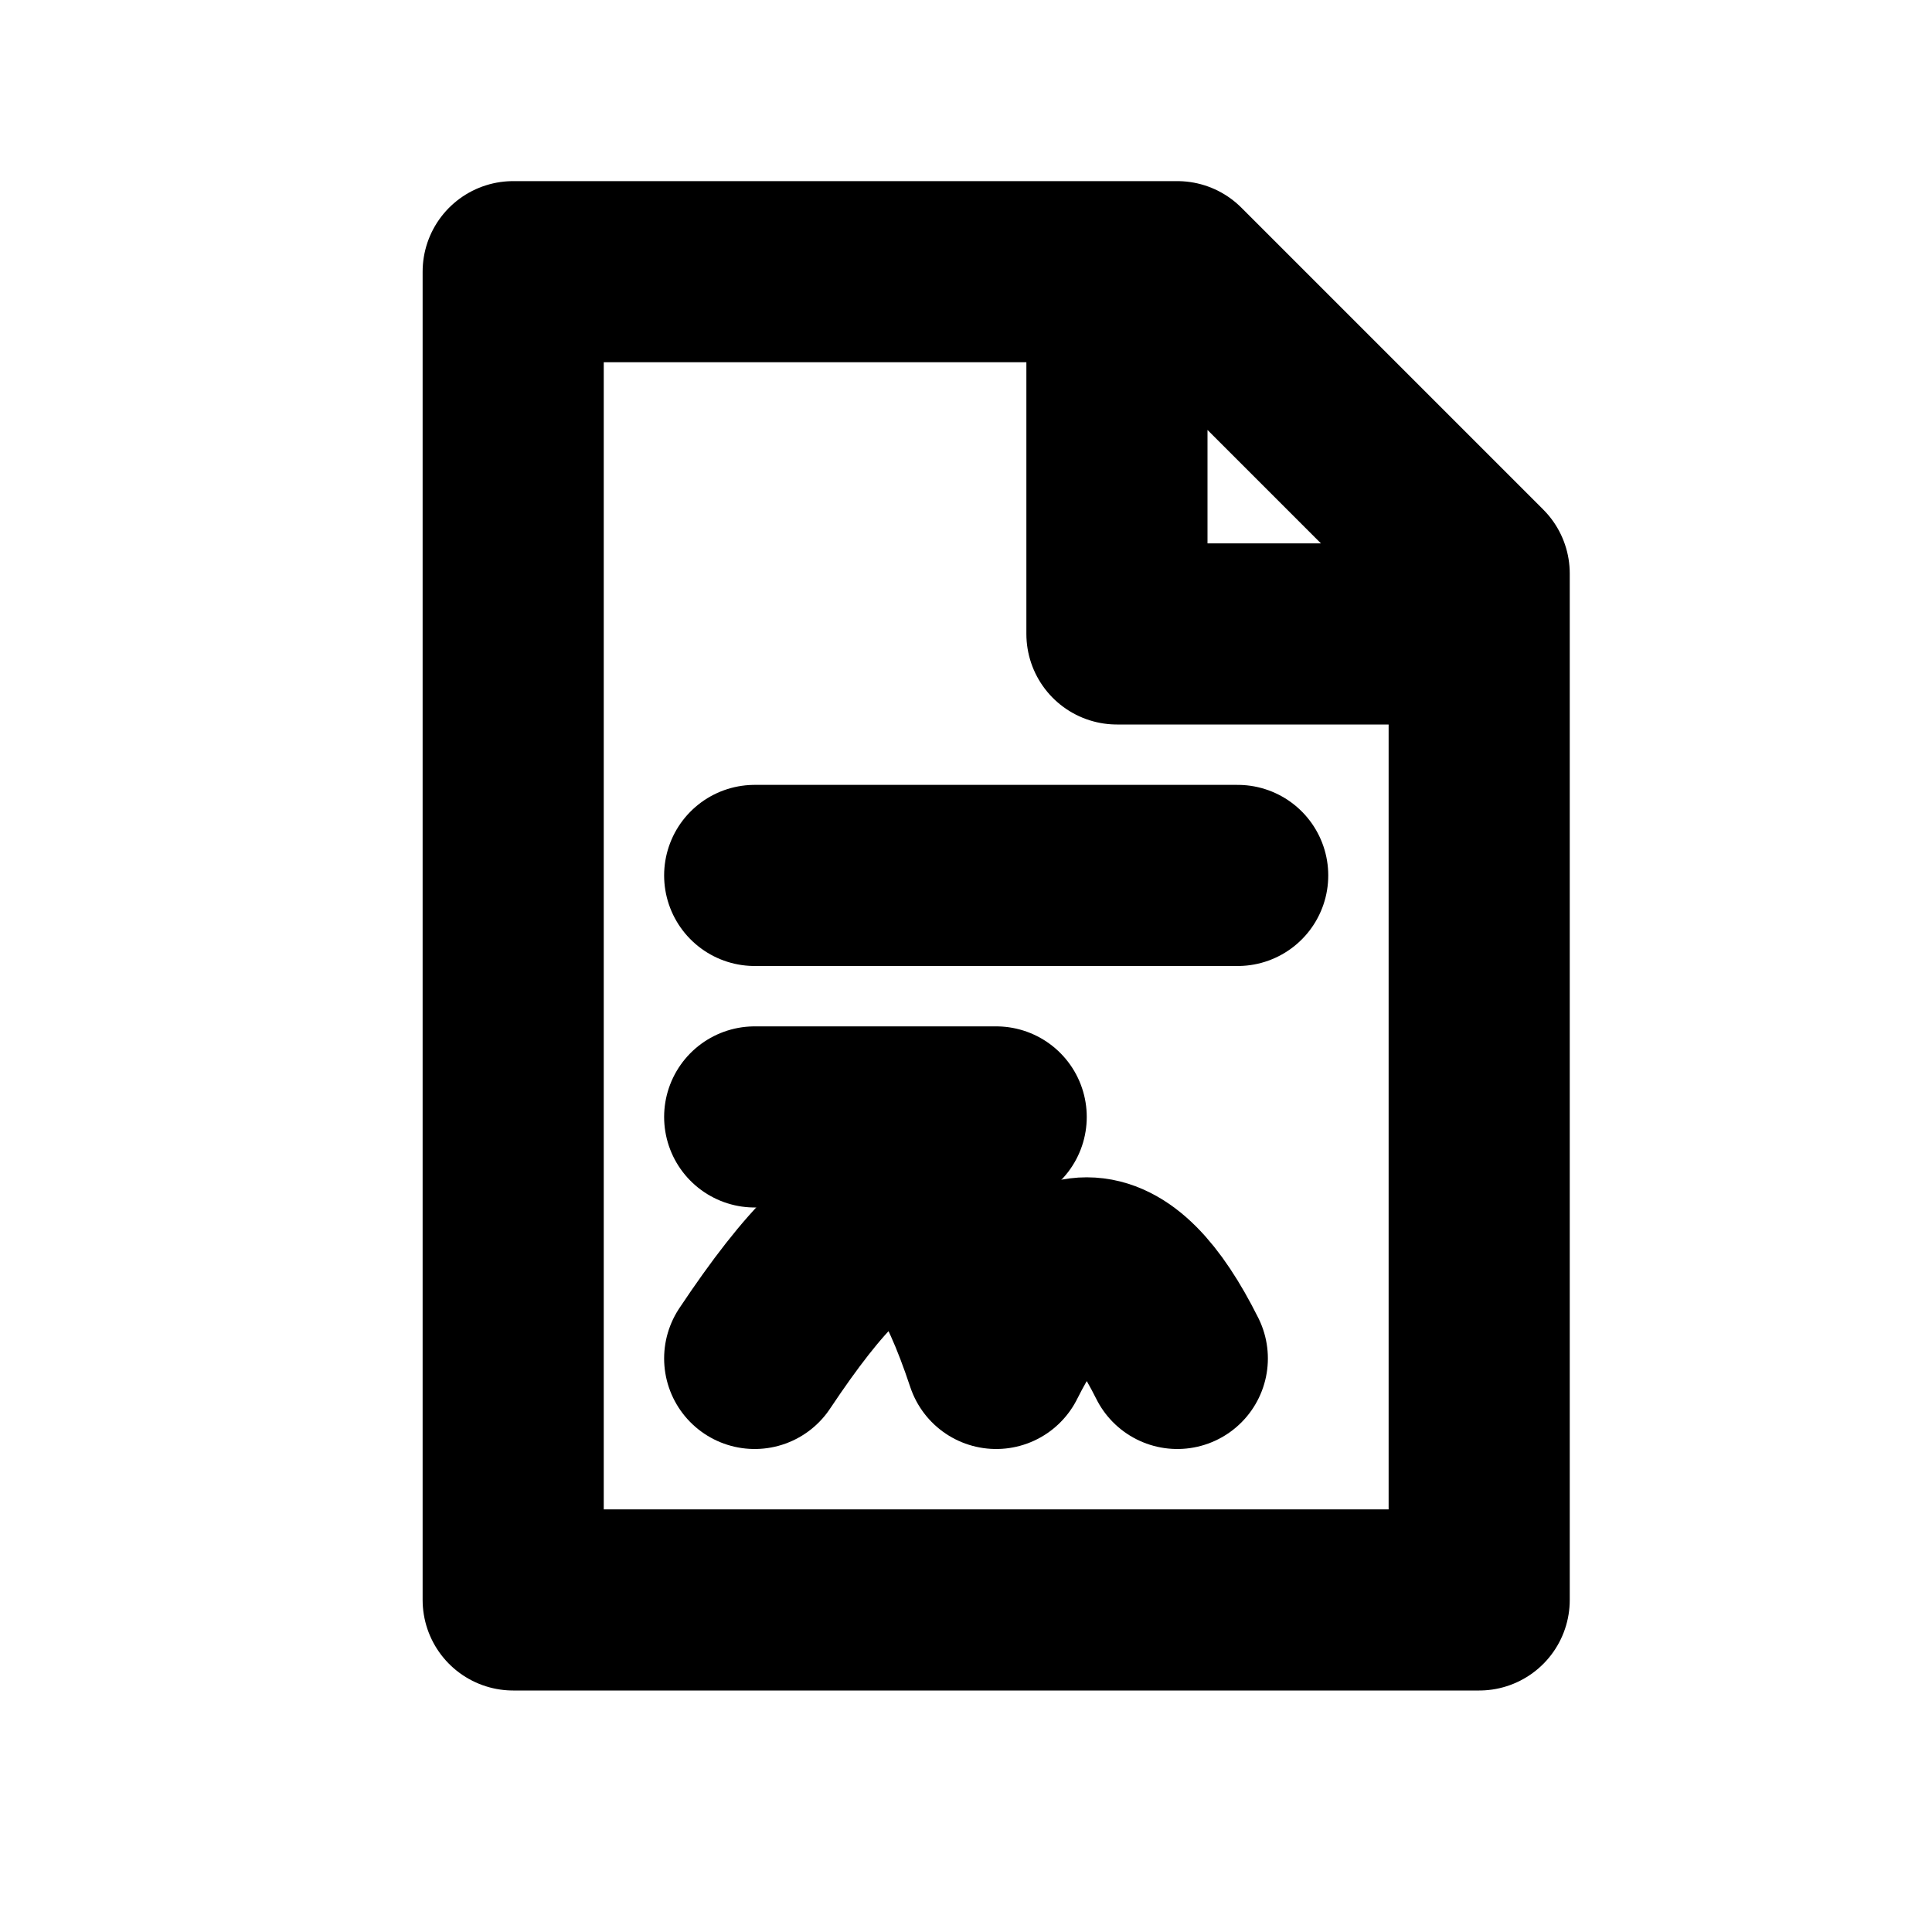
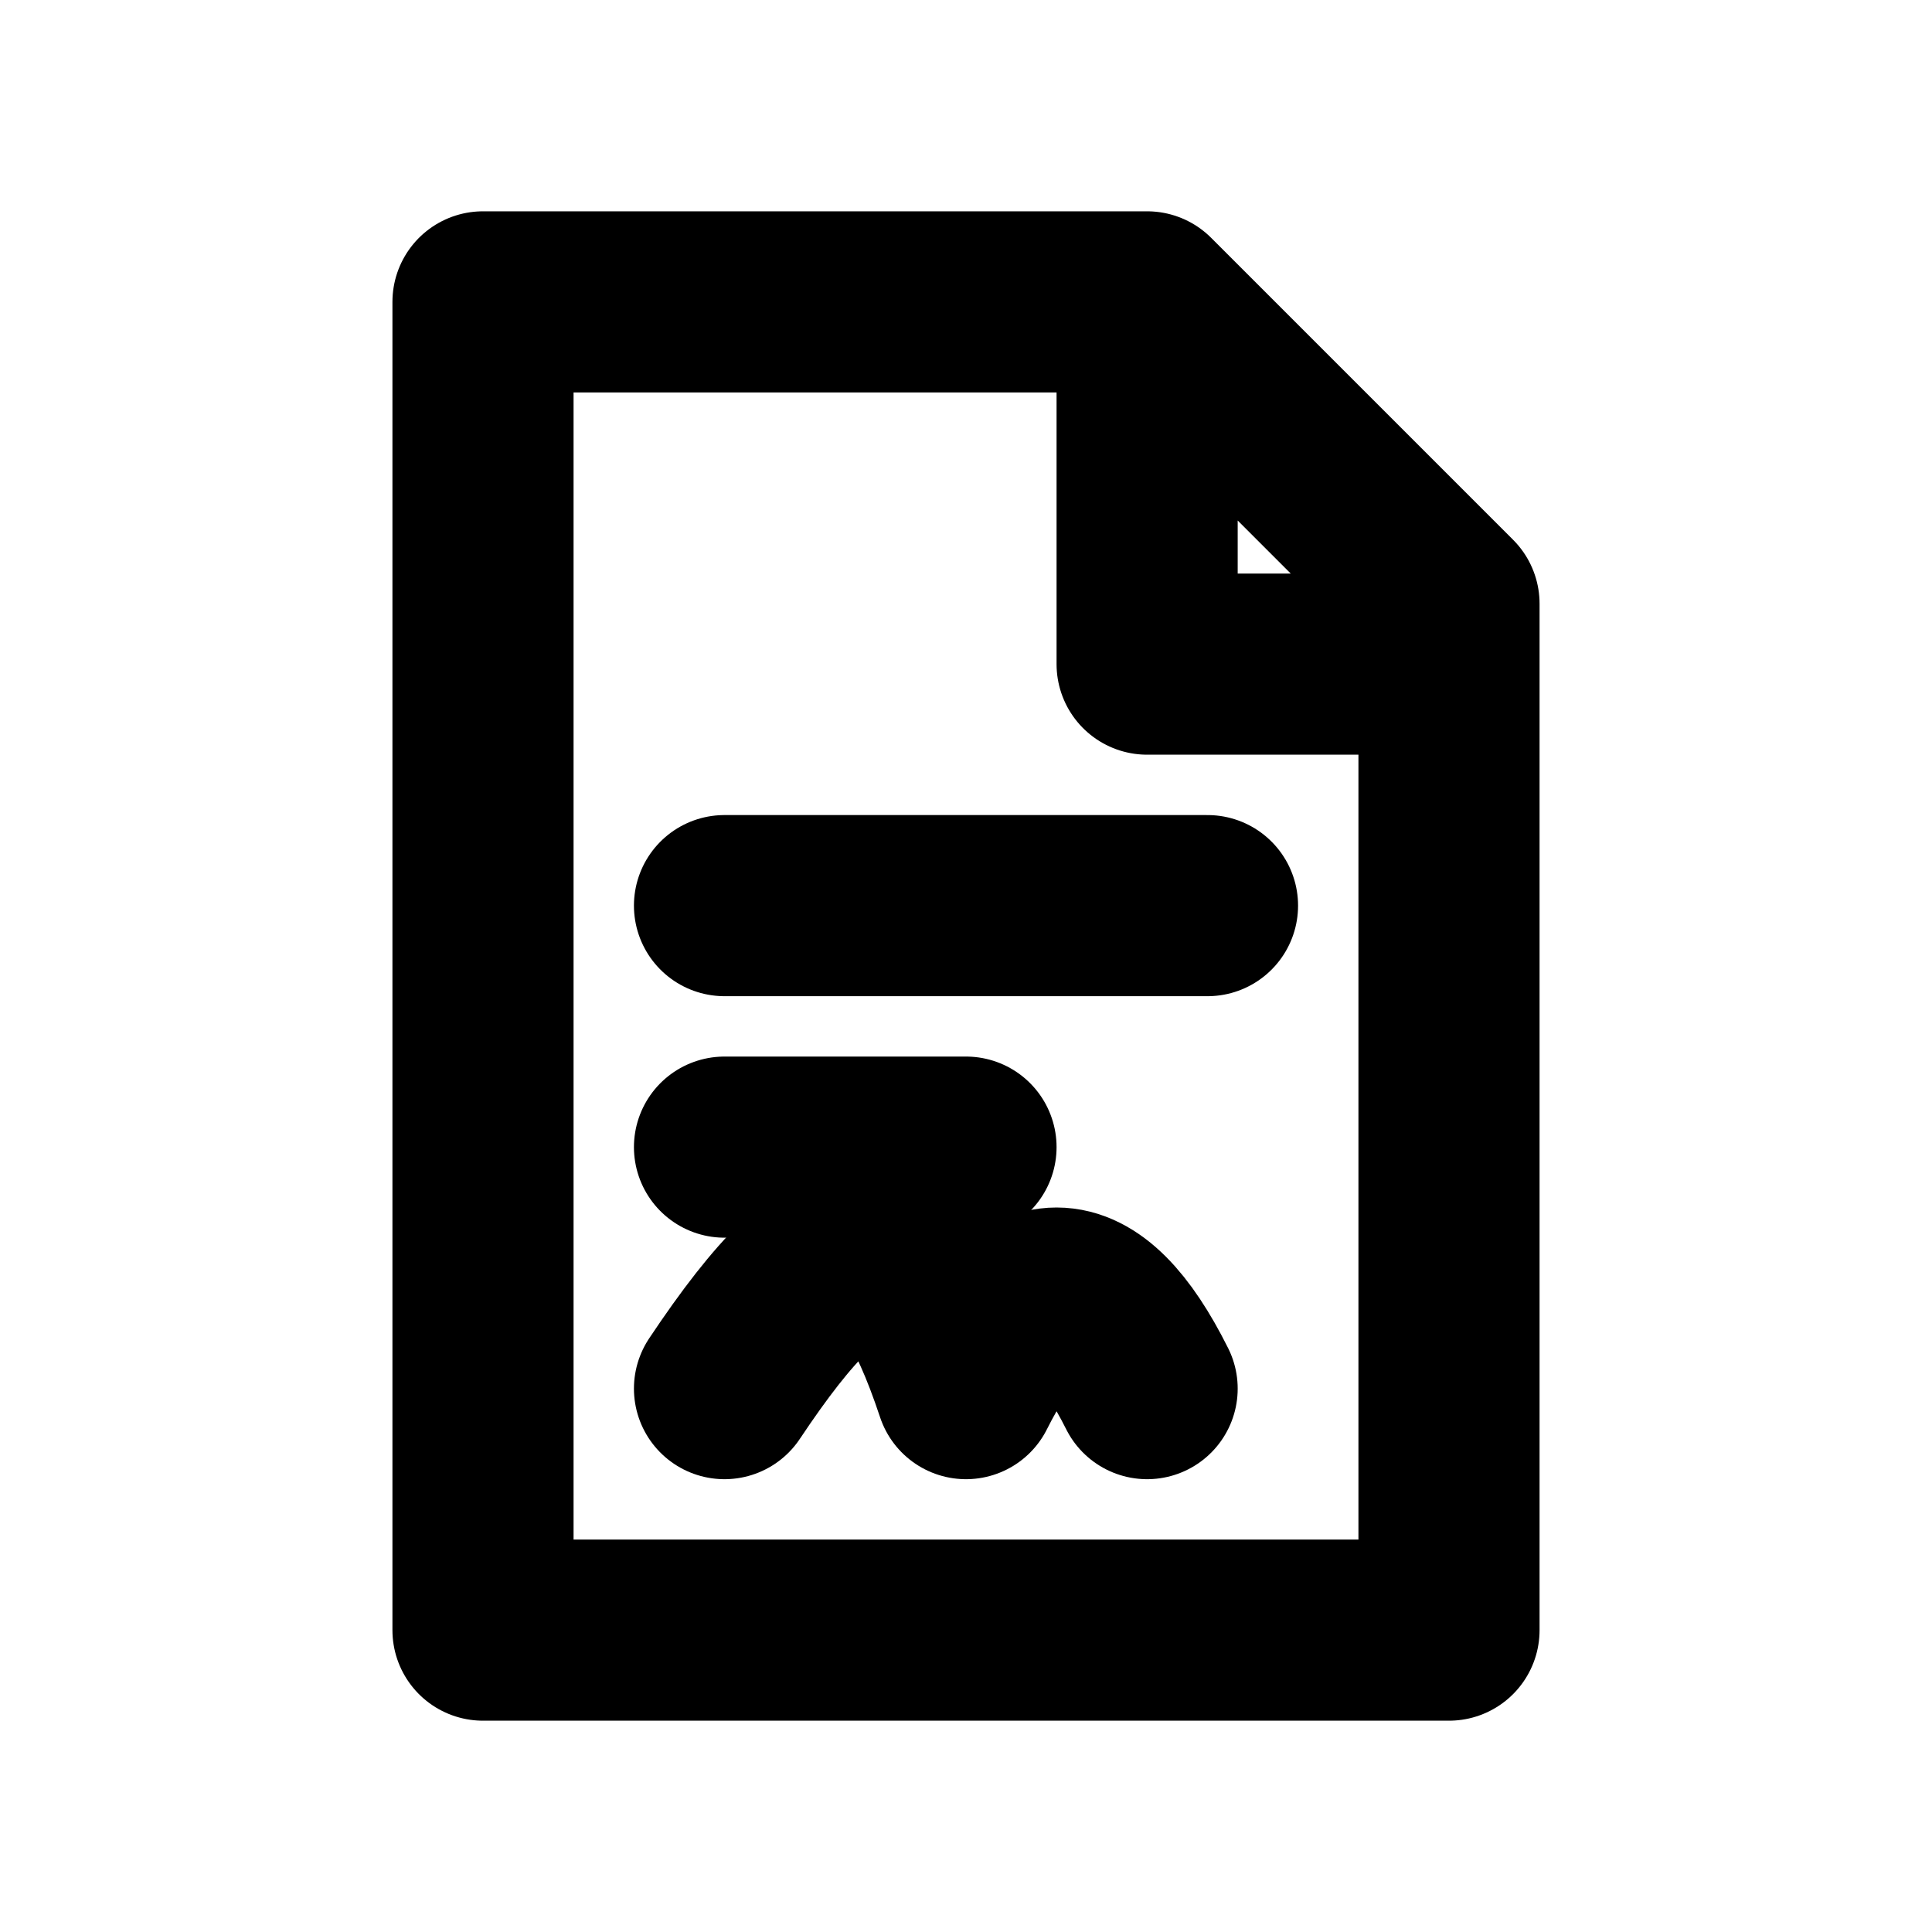
<svg xmlns="http://www.w3.org/2000/svg" viewBox="0 0 16 16" fill="none" stroke="currentColor" stroke-width="1.5" stroke-linecap="round" stroke-linejoin="round">
-   <path d="M4.25 2.25H9.75L12.25 4.75V13.25H4.25ZM9.25 2.25V5.25H11.75M6.25 7.25H10.25M6.25 9.25H8.25" />
-   <path class="accent" d="M6.25 11.25C7.25 9.75 7.75 9.75 8.25 11.25C8.75 10.25 9.25 10.25 9.75 11.25" />
+   <path d="M4 2.5H9.5L12 5V13.5H4ZM9.5 2.5V5.5H12M6 7.5H10M6 9.5H8" />
+   <path class="accent" d="M6 11.5C7 10 7.5 10 8 11.5C8.5 10.5 9 10.5 9.5 11.5" />
</svg>
